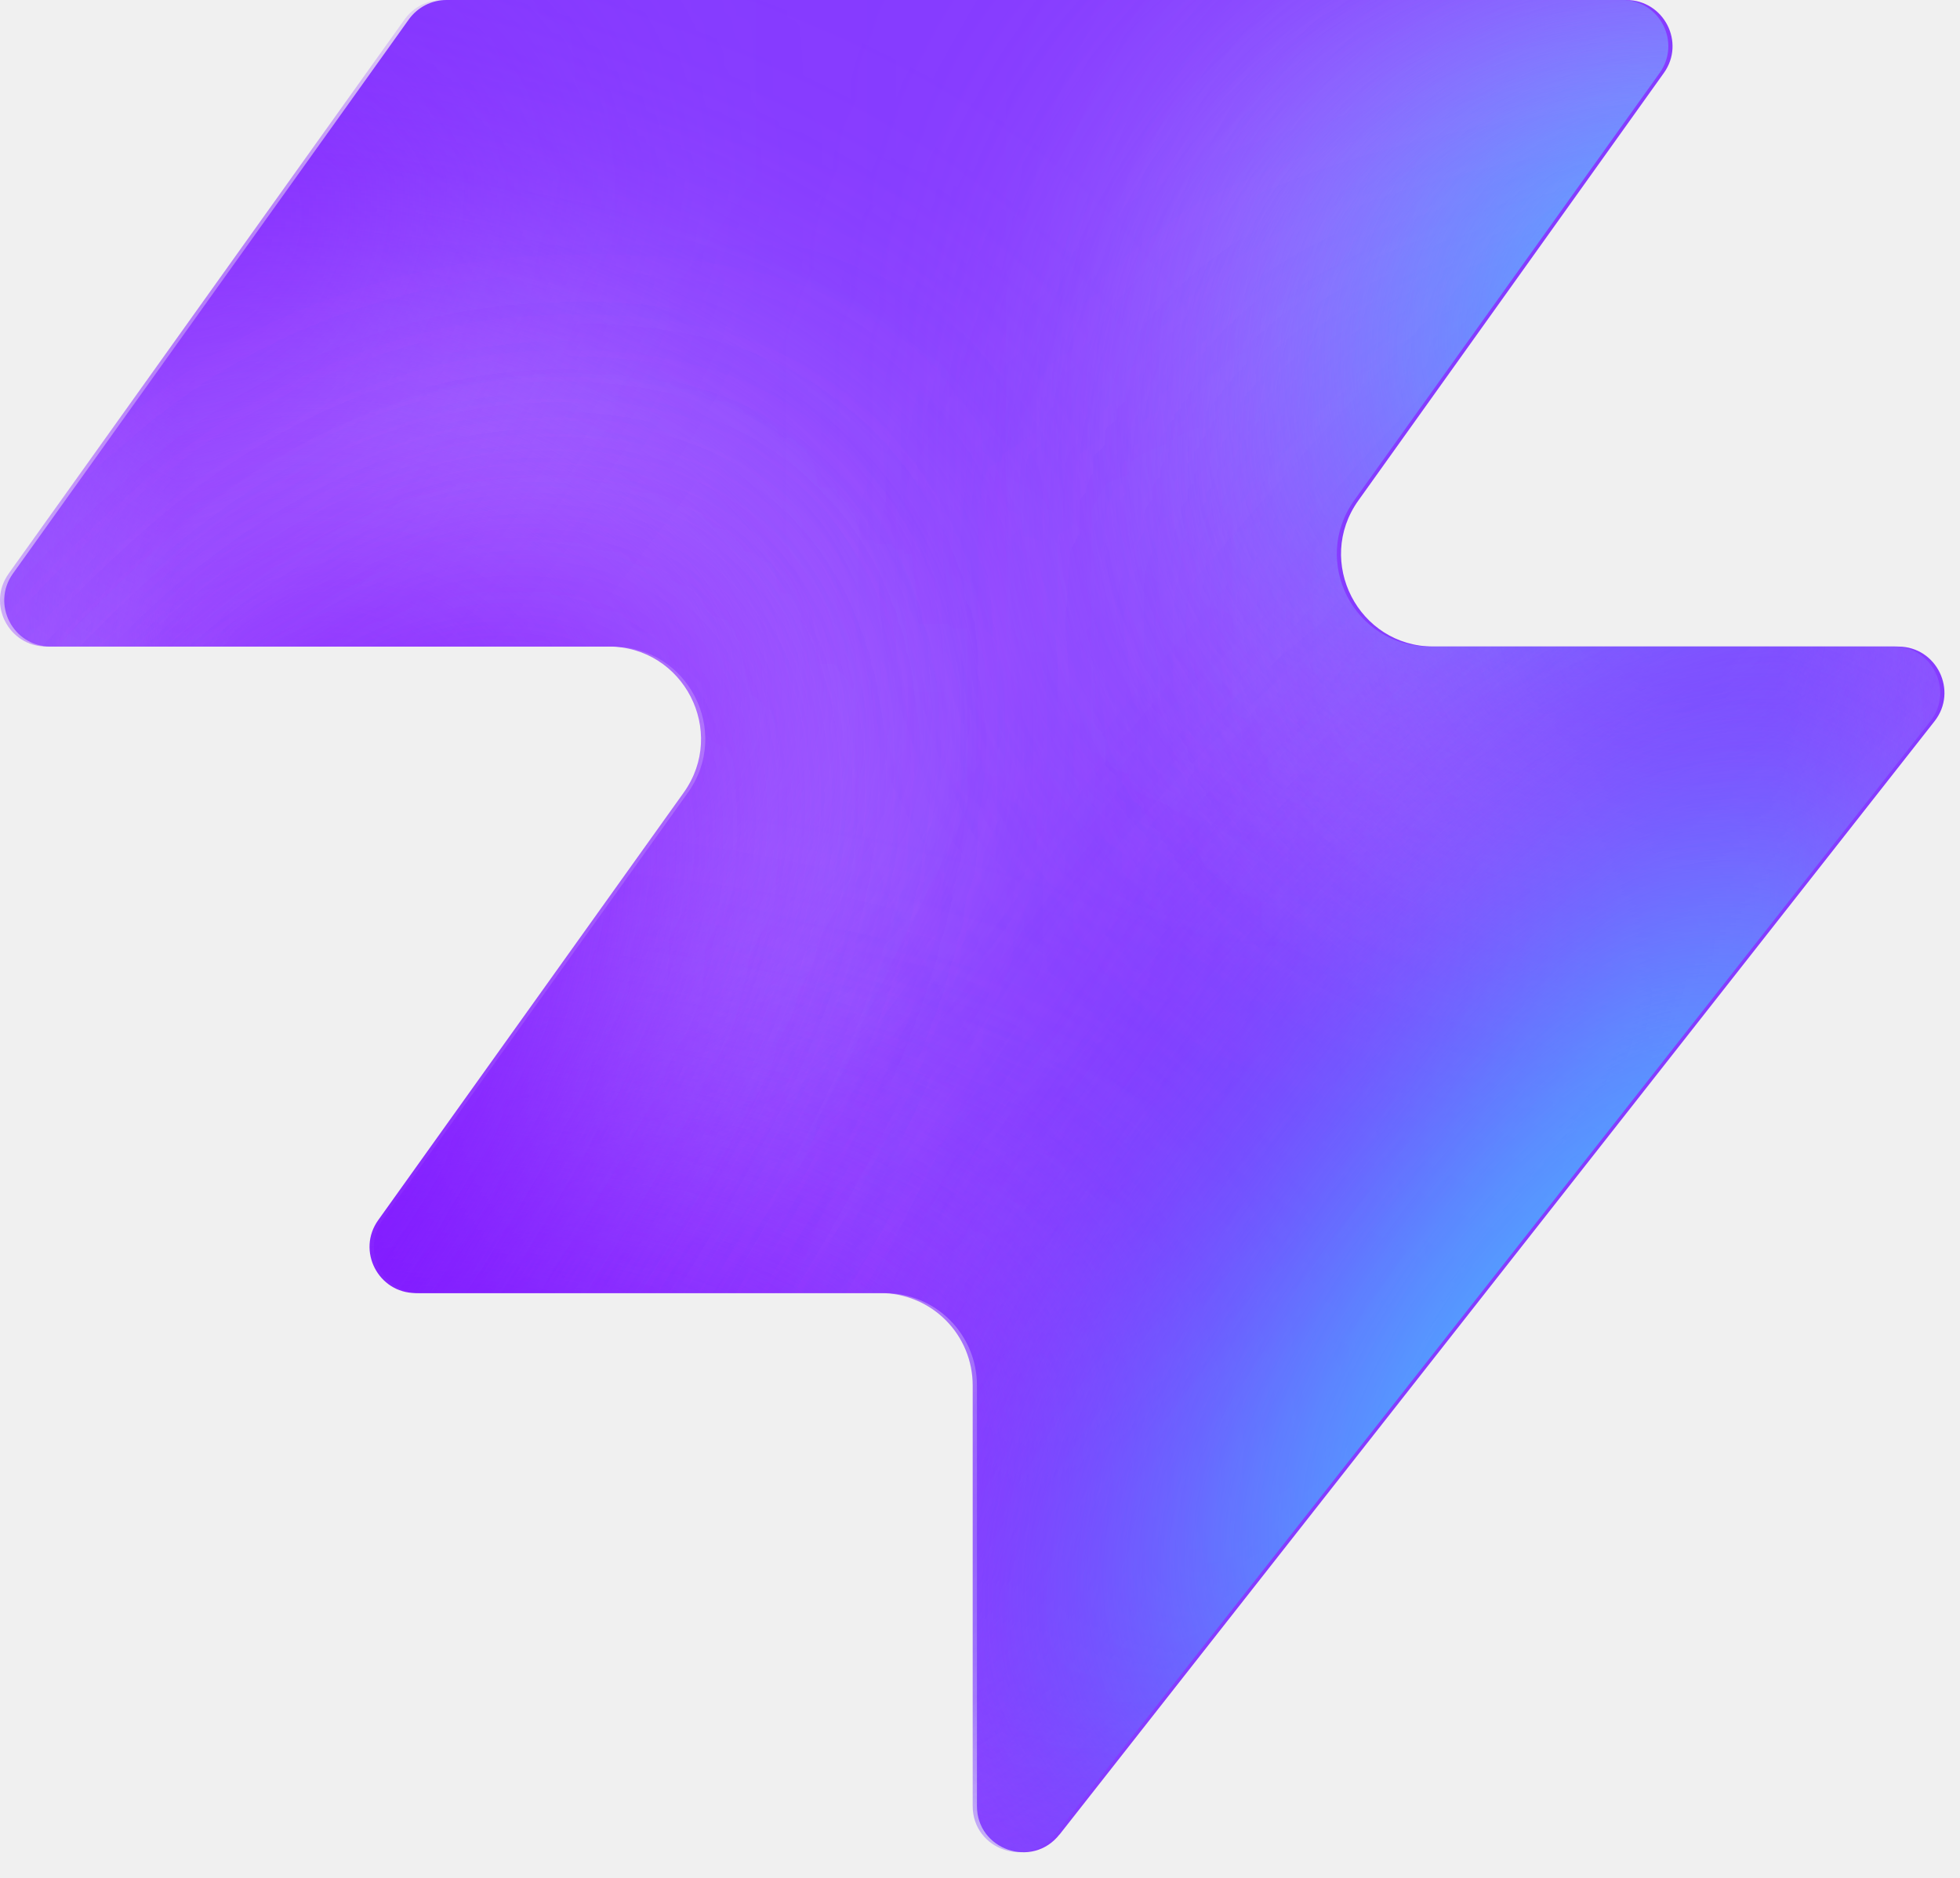
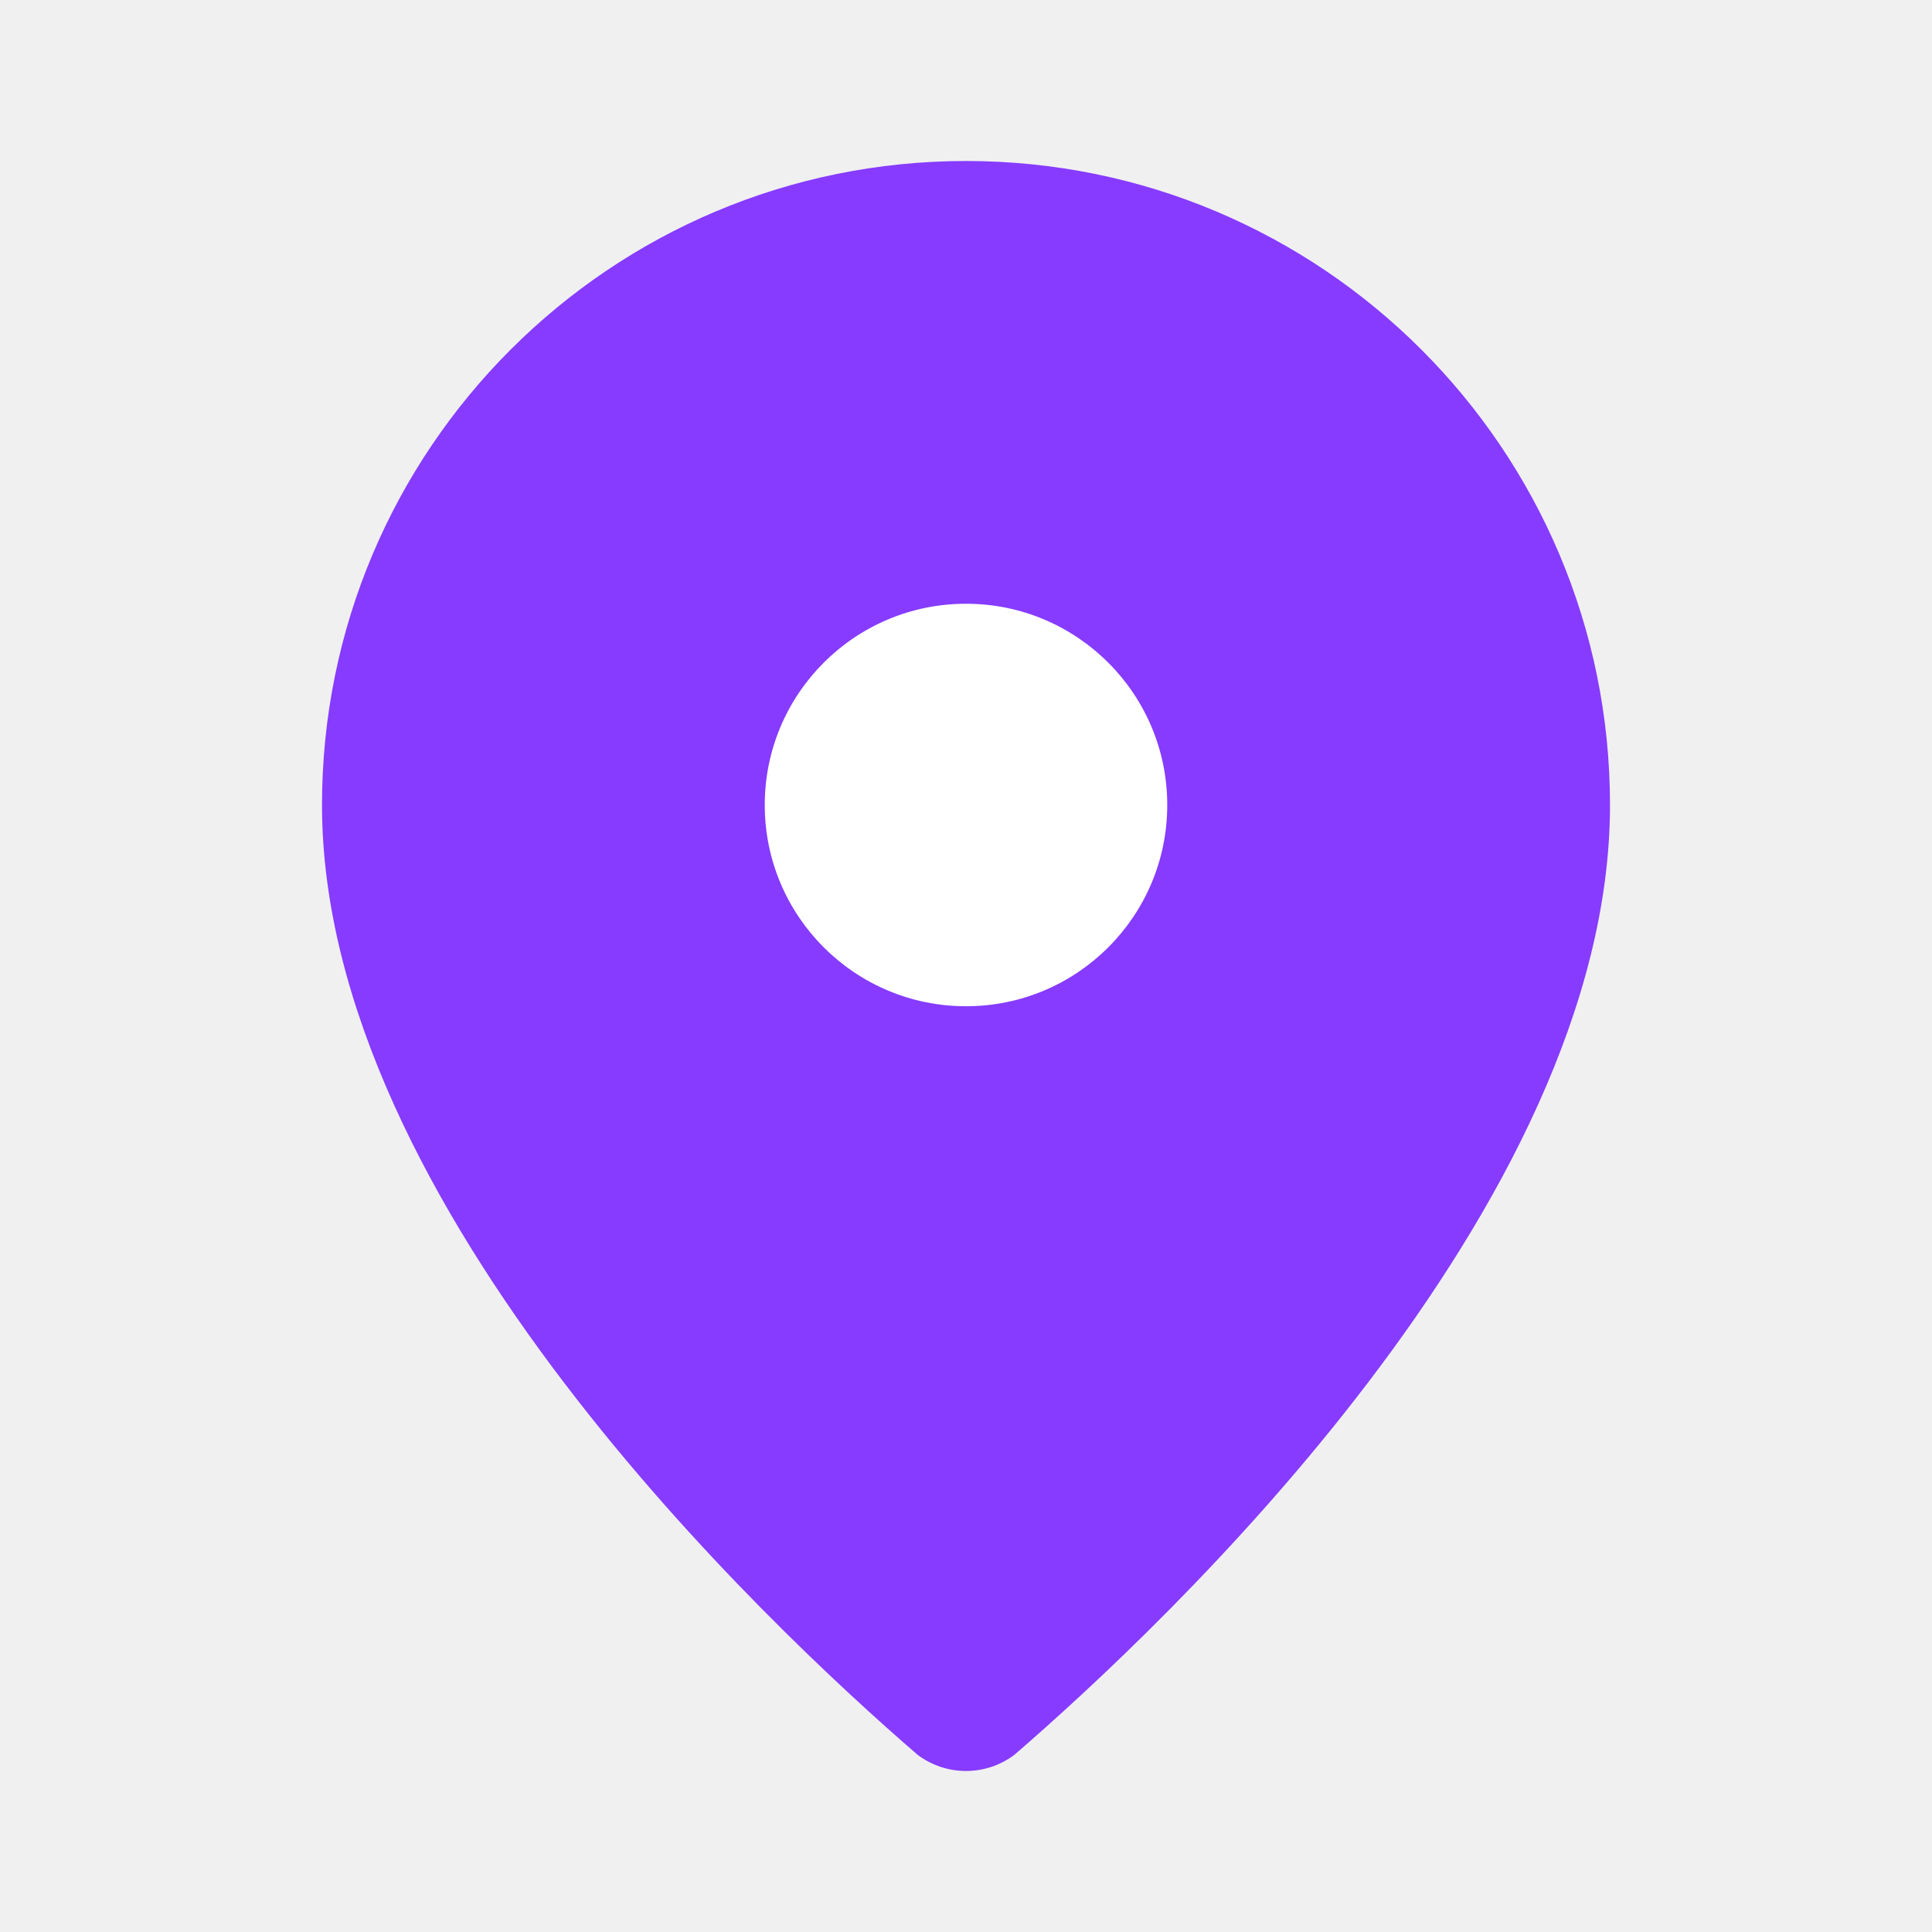
- <svg xmlns="http://www.w3.org/2000/svg" width="48" height="46" fill="none" viewBox="0 0 48 46">
-   <path fill="#863bff" d="M25.946 44.938c-.664.845-2.021.375-2.021-.698V33.937a2.26 2.26 0 0 0-2.262-2.262H10.287c-.92 0-1.456-1.04-.92-1.788l7.48-10.471c1.07-1.497 0-3.578-1.842-3.578H1.237c-.92 0-1.456-1.04-.92-1.788L10.013.474c.214-.297.556-.474.92-.474h28.894c.92 0 1.456 1.04.92 1.788l-7.48 10.471c-1.07 1.498 0 3.579 1.842 3.579h11.377c.943 0 1.473 1.088.89 1.83L25.947 44.94z" style="fill:#863bff;fill:color(display-p3 .525 .23 1);fill-opacity:1" />
-   <mask id="a" width="48" height="46" x="0" y="0" maskUnits="userSpaceOnUse" style="mask-type:alpha">
-     <path fill="#000" d="M25.842 44.938c-.664.844-2.021.375-2.021-.698V33.937a2.26 2.26 0 0 0-2.262-2.262H10.183c-.92 0-1.456-1.04-.92-1.788l7.48-10.471c1.07-1.498 0-3.579-1.842-3.579H1.133c-.92 0-1.456-1.04-.92-1.787L9.91.473c.214-.297.556-.474.92-.474h28.894c.92 0 1.456 1.04.92 1.788l-7.48 10.471c-1.07 1.498 0 3.578 1.842 3.578h11.377c.943 0 1.473 1.088.89 1.832L25.843 44.94z" style="fill:#000;fill-opacity:1" />
-   </mask>
-   <g mask="url(#a)">
-     <g filter="url(#b)">
-       <ellipse cx="5.508" cy="14.704" fill="#ede6ff" rx="5.508" ry="14.704" style="fill:#ede6ff;fill:color(display-p3 .927 .903 1);fill-opacity:1" transform="matrix(.00324 1 1 -.00324 -4.47 31.516)" />
-     </g>
-     <g filter="url(#c)">
-       <ellipse cx="10.399" cy="29.851" fill="#ede6ff" rx="10.399" ry="29.851" style="fill:#ede6ff;fill:color(display-p3 .927 .903 1);fill-opacity:1" transform="matrix(.00324 1 1 -.00324 -39.328 7.883)" />
-     </g>
-     <g filter="url(#d)">
-       <ellipse cx="5.508" cy="30.487" fill="#7e14ff" rx="5.508" ry="30.487" style="fill:#7e14ff;fill:color(display-p3 .492 .077 1);fill-opacity:1" transform="rotate(89.814 -25.913 -14.639)scale(1 -1)" />
-     </g>
-     <g filter="url(#e)">
-       <ellipse cx="5.508" cy="30.599" fill="#7e14ff" rx="5.508" ry="30.599" style="fill:#7e14ff;fill:color(display-p3 .492 .077 1);fill-opacity:1" transform="rotate(89.814 -32.644 -3.334)scale(1 -1)" />
-     </g>
-     <g filter="url(#f)">
-       <ellipse cx="5.508" cy="30.599" fill="#7e14ff" rx="5.508" ry="30.599" style="fill:#7e14ff;fill:color(display-p3 .492 .077 1);fill-opacity:1" transform="matrix(.00324 1 1 -.00324 -34.34 30.47)" />
-     </g>
-     <g filter="url(#g)">
-       <ellipse cx="14.072" cy="22.078" fill="#ede6ff" rx="14.072" ry="22.078" style="fill:#ede6ff;fill:color(display-p3 .927 .903 1);fill-opacity:1" transform="rotate(93.35 24.506 48.493)scale(-1 1)" />
-     </g>
-     <g filter="url(#h)">
-       <ellipse cx="3.47" cy="21.501" fill="#7e14ff" rx="3.47" ry="21.501" style="fill:#7e14ff;fill:color(display-p3 .492 .077 1);fill-opacity:1" transform="rotate(89.009 28.708 47.59)scale(-1 1)" />
-     </g>
-     <g filter="url(#i)">
-       <ellipse cx="3.47" cy="21.501" fill="#7e14ff" rx="3.47" ry="21.501" style="fill:#7e14ff;fill:color(display-p3 .492 .077 1);fill-opacity:1" transform="rotate(89.009 28.708 47.59)scale(-1 1)" />
-     </g>
-     <g filter="url(#j)">
-       <ellipse cx=".387" cy="8.972" fill="#7e14ff" rx="4.407" ry="29.108" style="fill:#7e14ff;fill:color(display-p3 .492 .077 1);fill-opacity:1" transform="rotate(39.51 .387 8.972)" />
-     </g>
-     <g filter="url(#k)">
-       <ellipse cx="47.523" cy="-6.092" fill="#7e14ff" rx="4.407" ry="29.108" style="fill:#7e14ff;fill:color(display-p3 .492 .077 1);fill-opacity:1" transform="rotate(37.892 47.523 -6.092)" />
-     </g>
-     <g filter="url(#l)">
-       <ellipse cx="41.412" cy="6.333" fill="#47bfff" rx="5.971" ry="9.665" style="fill:#47bfff;fill:color(display-p3 .28 .748 1);fill-opacity:1" transform="rotate(37.892 41.412 6.333)" />
-     </g>
-     <g filter="url(#m)">
-       <ellipse cx="-1.879" cy="38.332" fill="#7e14ff" rx="4.407" ry="29.108" style="fill:#7e14ff;fill:color(display-p3 .492 .077 1);fill-opacity:1" transform="rotate(37.892 -1.88 38.332)" />
-     </g>
-     <g filter="url(#n)">
-       <ellipse cx="-1.879" cy="38.332" fill="#7e14ff" rx="4.407" ry="29.108" style="fill:#7e14ff;fill:color(display-p3 .492 .077 1);fill-opacity:1" transform="rotate(37.892 -1.88 38.332)" />
-     </g>
-     <g filter="url(#o)">
-       <ellipse cx="35.651" cy="29.907" fill="#7e14ff" rx="4.407" ry="29.108" style="fill:#7e14ff;fill:color(display-p3 .492 .077 1);fill-opacity:1" transform="rotate(37.892 35.651 29.907)" />
-     </g>
-     <g filter="url(#p)">
-       <ellipse cx="38.418" cy="32.4" fill="#47bfff" rx="5.971" ry="15.297" style="fill:#47bfff;fill:color(display-p3 .28 .748 1);fill-opacity:1" transform="rotate(37.892 38.418 32.4)" />
-     </g>
-   </g>
-   <defs>
-     <filter id="b" width="60.045" height="41.654" x="-19.77" y="16.149" color-interpolation-filters="sRGB" filterUnits="userSpaceOnUse">
-       <feFlood flood-opacity="0" result="BackgroundImageFix" />
-       <feBlend in="SourceGraphic" in2="BackgroundImageFix" result="shape" />
-       <feGaussianBlur result="effect1_foregroundBlur_2002_17158" stdDeviation="7.659" />
-     </filter>
-     <filter id="c" width="90.34" height="51.437" x="-54.613" y="-7.533" color-interpolation-filters="sRGB" filterUnits="userSpaceOnUse">
-       <feFlood flood-opacity="0" result="BackgroundImageFix" />
-       <feBlend in="SourceGraphic" in2="BackgroundImageFix" result="shape" />
-       <feGaussianBlur result="effect1_foregroundBlur_2002_17158" stdDeviation="7.659" />
-     </filter>
-     <filter id="d" width="79.355" height="29.4" x="-49.64" y="2.03" color-interpolation-filters="sRGB" filterUnits="userSpaceOnUse">
-       <feFlood flood-opacity="0" result="BackgroundImageFix" />
-       <feBlend in="SourceGraphic" in2="BackgroundImageFix" result="shape" />
-       <feGaussianBlur result="effect1_foregroundBlur_2002_17158" stdDeviation="4.596" />
-     </filter>
-     <filter id="e" width="79.579" height="29.4" x="-45.045" y="20.029" color-interpolation-filters="sRGB" filterUnits="userSpaceOnUse">
-       <feFlood flood-opacity="0" result="BackgroundImageFix" />
-       <feBlend in="SourceGraphic" in2="BackgroundImageFix" result="shape" />
-       <feGaussianBlur result="effect1_foregroundBlur_2002_17158" stdDeviation="4.596" />
-     </filter>
-     <filter id="f" width="79.579" height="29.4" x="-43.513" y="21.178" color-interpolation-filters="sRGB" filterUnits="userSpaceOnUse">
-       <feFlood flood-opacity="0" result="BackgroundImageFix" />
-       <feBlend in="SourceGraphic" in2="BackgroundImageFix" result="shape" />
-       <feGaussianBlur result="effect1_foregroundBlur_2002_17158" stdDeviation="4.596" />
-     </filter>
-     <filter id="g" width="74.749" height="58.852" x="15.756" y="-17.901" color-interpolation-filters="sRGB" filterUnits="userSpaceOnUse">
-       <feFlood flood-opacity="0" result="BackgroundImageFix" />
-       <feBlend in="SourceGraphic" in2="BackgroundImageFix" result="shape" />
-       <feGaussianBlur result="effect1_foregroundBlur_2002_17158" stdDeviation="7.659" />
-     </filter>
-     <filter id="h" width="61.377" height="25.362" x="23.548" y="2.284" color-interpolation-filters="sRGB" filterUnits="userSpaceOnUse">
-       <feFlood flood-opacity="0" result="BackgroundImageFix" />
-       <feBlend in="SourceGraphic" in2="BackgroundImageFix" result="shape" />
-       <feGaussianBlur result="effect1_foregroundBlur_2002_17158" stdDeviation="4.596" />
-     </filter>
-     <filter id="i" width="61.377" height="25.362" x="23.548" y="2.284" color-interpolation-filters="sRGB" filterUnits="userSpaceOnUse">
-       <feFlood flood-opacity="0" result="BackgroundImageFix" />
-       <feBlend in="SourceGraphic" in2="BackgroundImageFix" result="shape" />
-       <feGaussianBlur result="effect1_foregroundBlur_2002_17158" stdDeviation="4.596" />
-     </filter>
-     <filter id="j" width="56.045" height="63.649" x="-27.636" y="-22.853" color-interpolation-filters="sRGB" filterUnits="userSpaceOnUse">
-       <feFlood flood-opacity="0" result="BackgroundImageFix" />
-       <feBlend in="SourceGraphic" in2="BackgroundImageFix" result="shape" />
-       <feGaussianBlur result="effect1_foregroundBlur_2002_17158" stdDeviation="4.596" />
-     </filter>
-     <filter id="k" width="54.814" height="64.646" x="20.116" y="-38.415" color-interpolation-filters="sRGB" filterUnits="userSpaceOnUse">
-       <feFlood flood-opacity="0" result="BackgroundImageFix" />
-       <feBlend in="SourceGraphic" in2="BackgroundImageFix" result="shape" />
-       <feGaussianBlur result="effect1_foregroundBlur_2002_17158" stdDeviation="4.596" />
-     </filter>
-     <filter id="l" width="33.541" height="35.313" x="24.641" y="-11.323" color-interpolation-filters="sRGB" filterUnits="userSpaceOnUse">
-       <feFlood flood-opacity="0" result="BackgroundImageFix" />
-       <feBlend in="SourceGraphic" in2="BackgroundImageFix" result="shape" />
-       <feGaussianBlur result="effect1_foregroundBlur_2002_17158" stdDeviation="4.596" />
-     </filter>
-     <filter id="m" width="54.814" height="64.646" x="-29.286" y="6.009" color-interpolation-filters="sRGB" filterUnits="userSpaceOnUse">
-       <feFlood flood-opacity="0" result="BackgroundImageFix" />
-       <feBlend in="SourceGraphic" in2="BackgroundImageFix" result="shape" />
-       <feGaussianBlur result="effect1_foregroundBlur_2002_17158" stdDeviation="4.596" />
-     </filter>
-     <filter id="n" width="54.814" height="64.646" x="-29.286" y="6.009" color-interpolation-filters="sRGB" filterUnits="userSpaceOnUse">
-       <feFlood flood-opacity="0" result="BackgroundImageFix" />
-       <feBlend in="SourceGraphic" in2="BackgroundImageFix" result="shape" />
-       <feGaussianBlur result="effect1_foregroundBlur_2002_17158" stdDeviation="4.596" />
-     </filter>
-     <filter id="o" width="54.814" height="64.646" x="8.244" y="-2.416" color-interpolation-filters="sRGB" filterUnits="userSpaceOnUse">
-       <feFlood flood-opacity="0" result="BackgroundImageFix" />
-       <feBlend in="SourceGraphic" in2="BackgroundImageFix" result="shape" />
-       <feGaussianBlur result="effect1_foregroundBlur_2002_17158" stdDeviation="4.596" />
-     </filter>
-     <filter id="p" width="39.409" height="43.623" x="18.713" y="10.588" color-interpolation-filters="sRGB" filterUnits="userSpaceOnUse">
-       <feFlood flood-opacity="0" result="BackgroundImageFix" />
-       <feBlend in="SourceGraphic" in2="BackgroundImageFix" result="shape" />
-       <feGaussianBlur result="effect1_foregroundBlur_2002_17158" stdDeviation="4.596" />
-     </filter>
-   </defs>
+ <svg xmlns="http://www.w3.org/2000/svg" viewBox="0 0 24 24">
+   <path fill="#863bff" d="M20 10c0 4.993-5.539 10.193-7.399 11.799a1 1 0 0 1-1.202 0C9.539 20.193 4 14.993 4 10a8 8 0 0 1 16 0" />
+   <circle fill="white" cx="12" cy="10" r="2.5" />
</svg>
